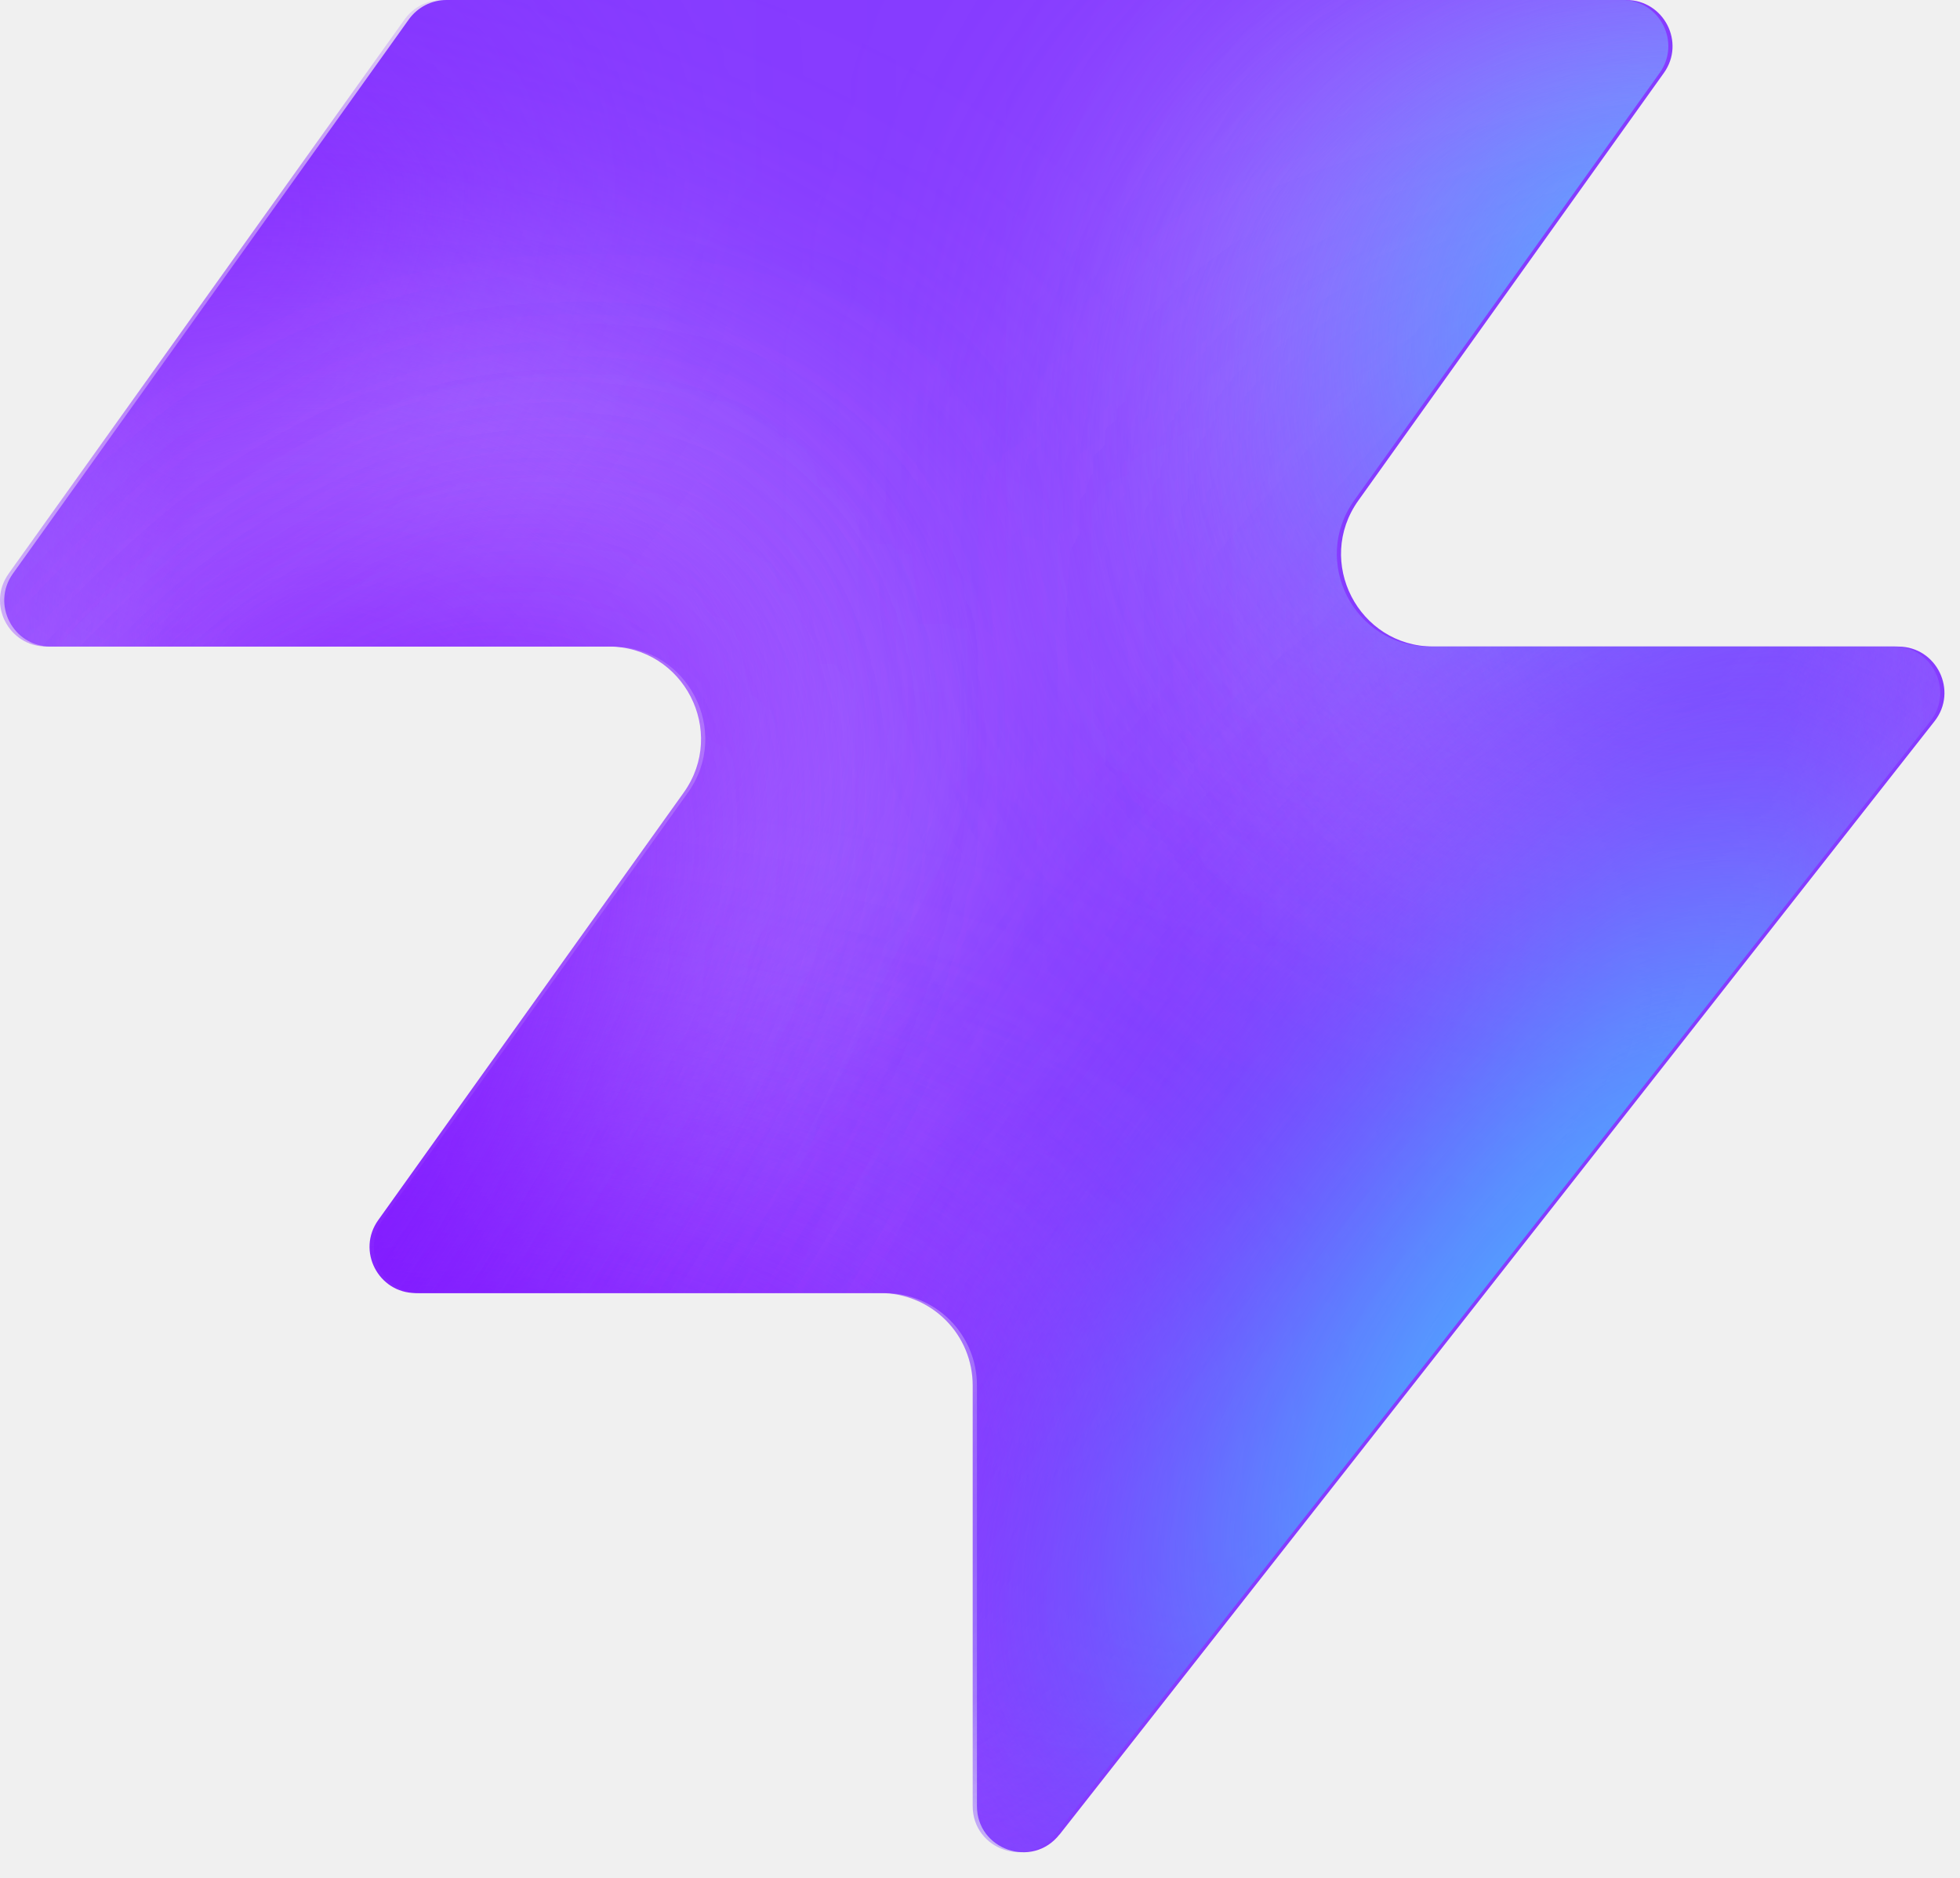
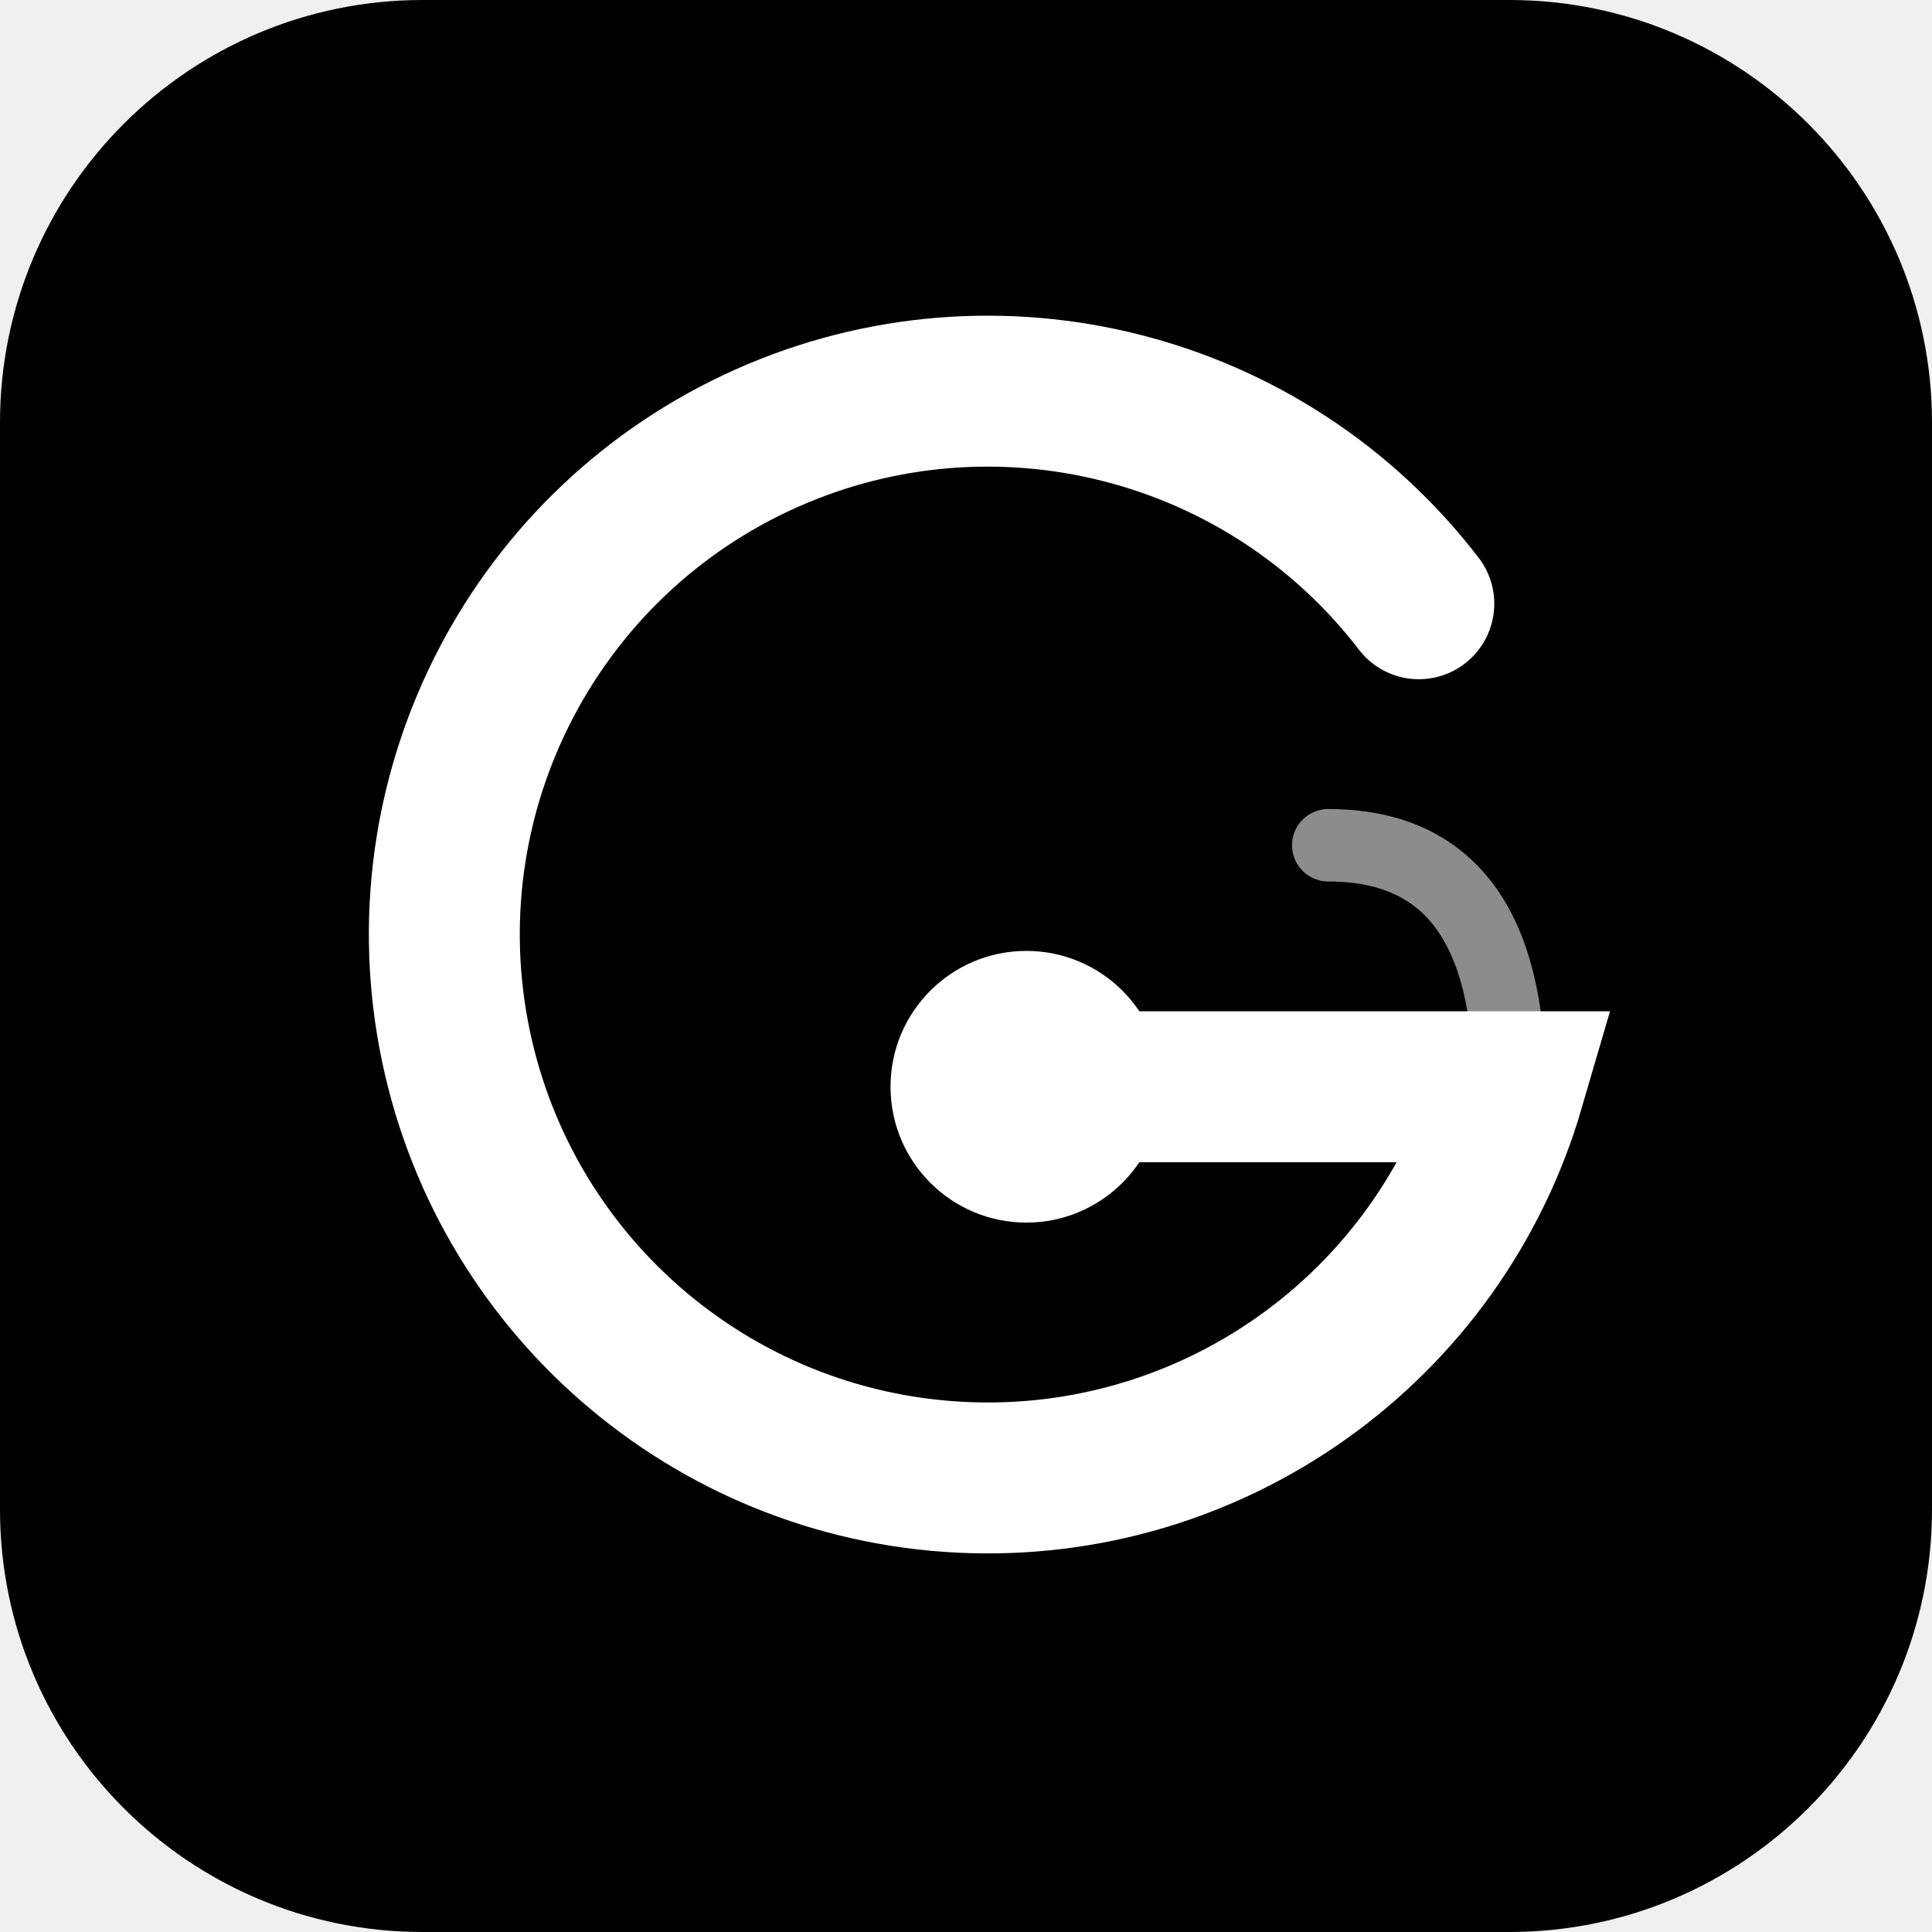
- <svg xmlns="http://www.w3.org/2000/svg" width="48" height="46" fill="none" viewBox="0 0 48 46">
-   <path fill="#863bff" d="M25.946 44.938c-.664.845-2.021.375-2.021-.698V33.937a2.26 2.26 0 0 0-2.262-2.262H10.287c-.92 0-1.456-1.04-.92-1.788l7.48-10.471c1.07-1.497 0-3.578-1.842-3.578H1.237c-.92 0-1.456-1.04-.92-1.788L10.013.474c.214-.297.556-.474.92-.474h28.894c.92 0 1.456 1.04.92 1.788l-7.48 10.471c-1.07 1.498 0 3.579 1.842 3.579h11.377c.943 0 1.473 1.088.89 1.83L25.947 44.94z" style="fill:#863bff;fill:color(display-p3 .525 .23 1);fill-opacity:1" />
-   <mask id="a" width="48" height="46" x="0" y="0" maskUnits="userSpaceOnUse" style="mask-type:alpha">
-     <path fill="#000" d="M25.842 44.938c-.664.844-2.021.375-2.021-.698V33.937a2.26 2.26 0 0 0-2.262-2.262H10.183c-.92 0-1.456-1.04-.92-1.788l7.48-10.471c1.07-1.498 0-3.579-1.842-3.579H1.133c-.92 0-1.456-1.04-.92-1.787L9.91.473c.214-.297.556-.474.92-.474h28.894c.92 0 1.456 1.04.92 1.788l-7.48 10.471c-1.07 1.498 0 3.578 1.842 3.578h11.377c.943 0 1.473 1.088.89 1.832L25.843 44.94z" style="fill:#000;fill-opacity:1" />
-   </mask>
-   <g mask="url(#a)">
-     <g filter="url(#b)">
-       <ellipse cx="5.508" cy="14.704" fill="#ede6ff" rx="5.508" ry="14.704" style="fill:#ede6ff;fill:color(display-p3 .927 .903 1);fill-opacity:1" transform="matrix(.00324 1 1 -.00324 -4.47 31.516)" />
-     </g>
-     <g filter="url(#c)">
-       <ellipse cx="10.399" cy="29.851" fill="#ede6ff" rx="10.399" ry="29.851" style="fill:#ede6ff;fill:color(display-p3 .927 .903 1);fill-opacity:1" transform="matrix(.00324 1 1 -.00324 -39.328 7.883)" />
-     </g>
-     <g filter="url(#d)">
-       <ellipse cx="5.508" cy="30.487" fill="#7e14ff" rx="5.508" ry="30.487" style="fill:#7e14ff;fill:color(display-p3 .492 .077 1);fill-opacity:1" transform="rotate(89.814 -25.913 -14.639)scale(1 -1)" />
-     </g>
-     <g filter="url(#e)">
-       <ellipse cx="5.508" cy="30.599" fill="#7e14ff" rx="5.508" ry="30.599" style="fill:#7e14ff;fill:color(display-p3 .492 .077 1);fill-opacity:1" transform="rotate(89.814 -32.644 -3.334)scale(1 -1)" />
-     </g>
-     <g filter="url(#f)">
-       <ellipse cx="5.508" cy="30.599" fill="#7e14ff" rx="5.508" ry="30.599" style="fill:#7e14ff;fill:color(display-p3 .492 .077 1);fill-opacity:1" transform="matrix(.00324 1 1 -.00324 -34.34 30.47)" />
-     </g>
-     <g filter="url(#g)">
-       <ellipse cx="14.072" cy="22.078" fill="#ede6ff" rx="14.072" ry="22.078" style="fill:#ede6ff;fill:color(display-p3 .927 .903 1);fill-opacity:1" transform="rotate(93.35 24.506 48.493)scale(-1 1)" />
-     </g>
-     <g filter="url(#h)">
-       <ellipse cx="3.47" cy="21.501" fill="#7e14ff" rx="3.47" ry="21.501" style="fill:#7e14ff;fill:color(display-p3 .492 .077 1);fill-opacity:1" transform="rotate(89.009 28.708 47.59)scale(-1 1)" />
-     </g>
-     <g filter="url(#i)">
-       <ellipse cx="3.47" cy="21.501" fill="#7e14ff" rx="3.47" ry="21.501" style="fill:#7e14ff;fill:color(display-p3 .492 .077 1);fill-opacity:1" transform="rotate(89.009 28.708 47.59)scale(-1 1)" />
-     </g>
-     <g filter="url(#j)">
-       <ellipse cx=".387" cy="8.972" fill="#7e14ff" rx="4.407" ry="29.108" style="fill:#7e14ff;fill:color(display-p3 .492 .077 1);fill-opacity:1" transform="rotate(39.51 .387 8.972)" />
-     </g>
-     <g filter="url(#k)">
-       <ellipse cx="47.523" cy="-6.092" fill="#7e14ff" rx="4.407" ry="29.108" style="fill:#7e14ff;fill:color(display-p3 .492 .077 1);fill-opacity:1" transform="rotate(37.892 47.523 -6.092)" />
-     </g>
-     <g filter="url(#l)">
-       <ellipse cx="41.412" cy="6.333" fill="#47bfff" rx="5.971" ry="9.665" style="fill:#47bfff;fill:color(display-p3 .28 .748 1);fill-opacity:1" transform="rotate(37.892 41.412 6.333)" />
-     </g>
-     <g filter="url(#m)">
-       <ellipse cx="-1.879" cy="38.332" fill="#7e14ff" rx="4.407" ry="29.108" style="fill:#7e14ff;fill:color(display-p3 .492 .077 1);fill-opacity:1" transform="rotate(37.892 -1.88 38.332)" />
-     </g>
-     <g filter="url(#n)">
-       <ellipse cx="-1.879" cy="38.332" fill="#7e14ff" rx="4.407" ry="29.108" style="fill:#7e14ff;fill:color(display-p3 .492 .077 1);fill-opacity:1" transform="rotate(37.892 -1.88 38.332)" />
-     </g>
-     <g filter="url(#o)">
-       <ellipse cx="35.651" cy="29.907" fill="#7e14ff" rx="4.407" ry="29.108" style="fill:#7e14ff;fill:color(display-p3 .492 .077 1);fill-opacity:1" transform="rotate(37.892 35.651 29.907)" />
-     </g>
-     <g filter="url(#p)">
-       <ellipse cx="38.418" cy="32.4" fill="#47bfff" rx="5.971" ry="15.297" style="fill:#47bfff;fill:color(display-p3 .28 .748 1);fill-opacity:1" transform="rotate(37.892 38.418 32.4)" />
-     </g>
-   </g>
-   <defs>
-     <filter id="b" width="60.045" height="41.654" x="-19.77" y="16.149" color-interpolation-filters="sRGB" filterUnits="userSpaceOnUse">
-       <feFlood flood-opacity="0" result="BackgroundImageFix" />
-       <feBlend in="SourceGraphic" in2="BackgroundImageFix" result="shape" />
-       <feGaussianBlur result="effect1_foregroundBlur_2002_17158" stdDeviation="7.659" />
-     </filter>
-     <filter id="c" width="90.34" height="51.437" x="-54.613" y="-7.533" color-interpolation-filters="sRGB" filterUnits="userSpaceOnUse">
-       <feFlood flood-opacity="0" result="BackgroundImageFix" />
-       <feBlend in="SourceGraphic" in2="BackgroundImageFix" result="shape" />
-       <feGaussianBlur result="effect1_foregroundBlur_2002_17158" stdDeviation="7.659" />
-     </filter>
-     <filter id="d" width="79.355" height="29.4" x="-49.64" y="2.03" color-interpolation-filters="sRGB" filterUnits="userSpaceOnUse">
-       <feFlood flood-opacity="0" result="BackgroundImageFix" />
-       <feBlend in="SourceGraphic" in2="BackgroundImageFix" result="shape" />
-       <feGaussianBlur result="effect1_foregroundBlur_2002_17158" stdDeviation="4.596" />
-     </filter>
-     <filter id="e" width="79.579" height="29.4" x="-45.045" y="20.029" color-interpolation-filters="sRGB" filterUnits="userSpaceOnUse">
-       <feFlood flood-opacity="0" result="BackgroundImageFix" />
-       <feBlend in="SourceGraphic" in2="BackgroundImageFix" result="shape" />
-       <feGaussianBlur result="effect1_foregroundBlur_2002_17158" stdDeviation="4.596" />
-     </filter>
-     <filter id="f" width="79.579" height="29.4" x="-43.513" y="21.178" color-interpolation-filters="sRGB" filterUnits="userSpaceOnUse">
-       <feFlood flood-opacity="0" result="BackgroundImageFix" />
-       <feBlend in="SourceGraphic" in2="BackgroundImageFix" result="shape" />
-       <feGaussianBlur result="effect1_foregroundBlur_2002_17158" stdDeviation="4.596" />
-     </filter>
-     <filter id="g" width="74.749" height="58.852" x="15.756" y="-17.901" color-interpolation-filters="sRGB" filterUnits="userSpaceOnUse">
-       <feFlood flood-opacity="0" result="BackgroundImageFix" />
-       <feBlend in="SourceGraphic" in2="BackgroundImageFix" result="shape" />
-       <feGaussianBlur result="effect1_foregroundBlur_2002_17158" stdDeviation="7.659" />
-     </filter>
-     <filter id="h" width="61.377" height="25.362" x="23.548" y="2.284" color-interpolation-filters="sRGB" filterUnits="userSpaceOnUse">
-       <feFlood flood-opacity="0" result="BackgroundImageFix" />
-       <feBlend in="SourceGraphic" in2="BackgroundImageFix" result="shape" />
-       <feGaussianBlur result="effect1_foregroundBlur_2002_17158" stdDeviation="4.596" />
-     </filter>
-     <filter id="i" width="61.377" height="25.362" x="23.548" y="2.284" color-interpolation-filters="sRGB" filterUnits="userSpaceOnUse">
-       <feFlood flood-opacity="0" result="BackgroundImageFix" />
-       <feBlend in="SourceGraphic" in2="BackgroundImageFix" result="shape" />
-       <feGaussianBlur result="effect1_foregroundBlur_2002_17158" stdDeviation="4.596" />
-     </filter>
-     <filter id="j" width="56.045" height="63.649" x="-27.636" y="-22.853" color-interpolation-filters="sRGB" filterUnits="userSpaceOnUse">
-       <feFlood flood-opacity="0" result="BackgroundImageFix" />
-       <feBlend in="SourceGraphic" in2="BackgroundImageFix" result="shape" />
-       <feGaussianBlur result="effect1_foregroundBlur_2002_17158" stdDeviation="4.596" />
-     </filter>
-     <filter id="k" width="54.814" height="64.646" x="20.116" y="-38.415" color-interpolation-filters="sRGB" filterUnits="userSpaceOnUse">
-       <feFlood flood-opacity="0" result="BackgroundImageFix" />
-       <feBlend in="SourceGraphic" in2="BackgroundImageFix" result="shape" />
-       <feGaussianBlur result="effect1_foregroundBlur_2002_17158" stdDeviation="4.596" />
-     </filter>
-     <filter id="l" width="33.541" height="35.313" x="24.641" y="-11.323" color-interpolation-filters="sRGB" filterUnits="userSpaceOnUse">
-       <feFlood flood-opacity="0" result="BackgroundImageFix" />
-       <feBlend in="SourceGraphic" in2="BackgroundImageFix" result="shape" />
-       <feGaussianBlur result="effect1_foregroundBlur_2002_17158" stdDeviation="4.596" />
-     </filter>
-     <filter id="m" width="54.814" height="64.646" x="-29.286" y="6.009" color-interpolation-filters="sRGB" filterUnits="userSpaceOnUse">
-       <feFlood flood-opacity="0" result="BackgroundImageFix" />
-       <feBlend in="SourceGraphic" in2="BackgroundImageFix" result="shape" />
-       <feGaussianBlur result="effect1_foregroundBlur_2002_17158" stdDeviation="4.596" />
-     </filter>
-     <filter id="n" width="54.814" height="64.646" x="-29.286" y="6.009" color-interpolation-filters="sRGB" filterUnits="userSpaceOnUse">
-       <feFlood flood-opacity="0" result="BackgroundImageFix" />
-       <feBlend in="SourceGraphic" in2="BackgroundImageFix" result="shape" />
-       <feGaussianBlur result="effect1_foregroundBlur_2002_17158" stdDeviation="4.596" />
-     </filter>
-     <filter id="o" width="54.814" height="64.646" x="8.244" y="-2.416" color-interpolation-filters="sRGB" filterUnits="userSpaceOnUse">
-       <feFlood flood-opacity="0" result="BackgroundImageFix" />
-       <feBlend in="SourceGraphic" in2="BackgroundImageFix" result="shape" />
-       <feGaussianBlur result="effect1_foregroundBlur_2002_17158" stdDeviation="4.596" />
-     </filter>
-     <filter id="p" width="39.409" height="43.623" x="18.713" y="10.588" color-interpolation-filters="sRGB" filterUnits="userSpaceOnUse">
-       <feFlood flood-opacity="0" result="BackgroundImageFix" />
-       <feBlend in="SourceGraphic" in2="BackgroundImageFix" result="shape" />
-       <feGaussianBlur result="effect1_foregroundBlur_2002_17158" stdDeviation="4.596" />
-     </filter>
-   </defs>
+ <svg xmlns="http://www.w3.org/2000/svg" viewBox="0 0 64 64">
+   <rect width="64" height="64" rx="14" fill="#000" />
+   <path d="M47 20 A18 18 0 1 0 50 36 H34" fill="none" stroke="#fff" stroke-width="5" stroke-linecap="round" />
+   <circle cx="34" cy="36" r="4.5" fill="#fff" />
+   <path d="M50 36 Q50 28 44 28" fill="none" stroke="#fff" stroke-width="2.4" stroke-linecap="round" opacity=".55" />
</svg>
